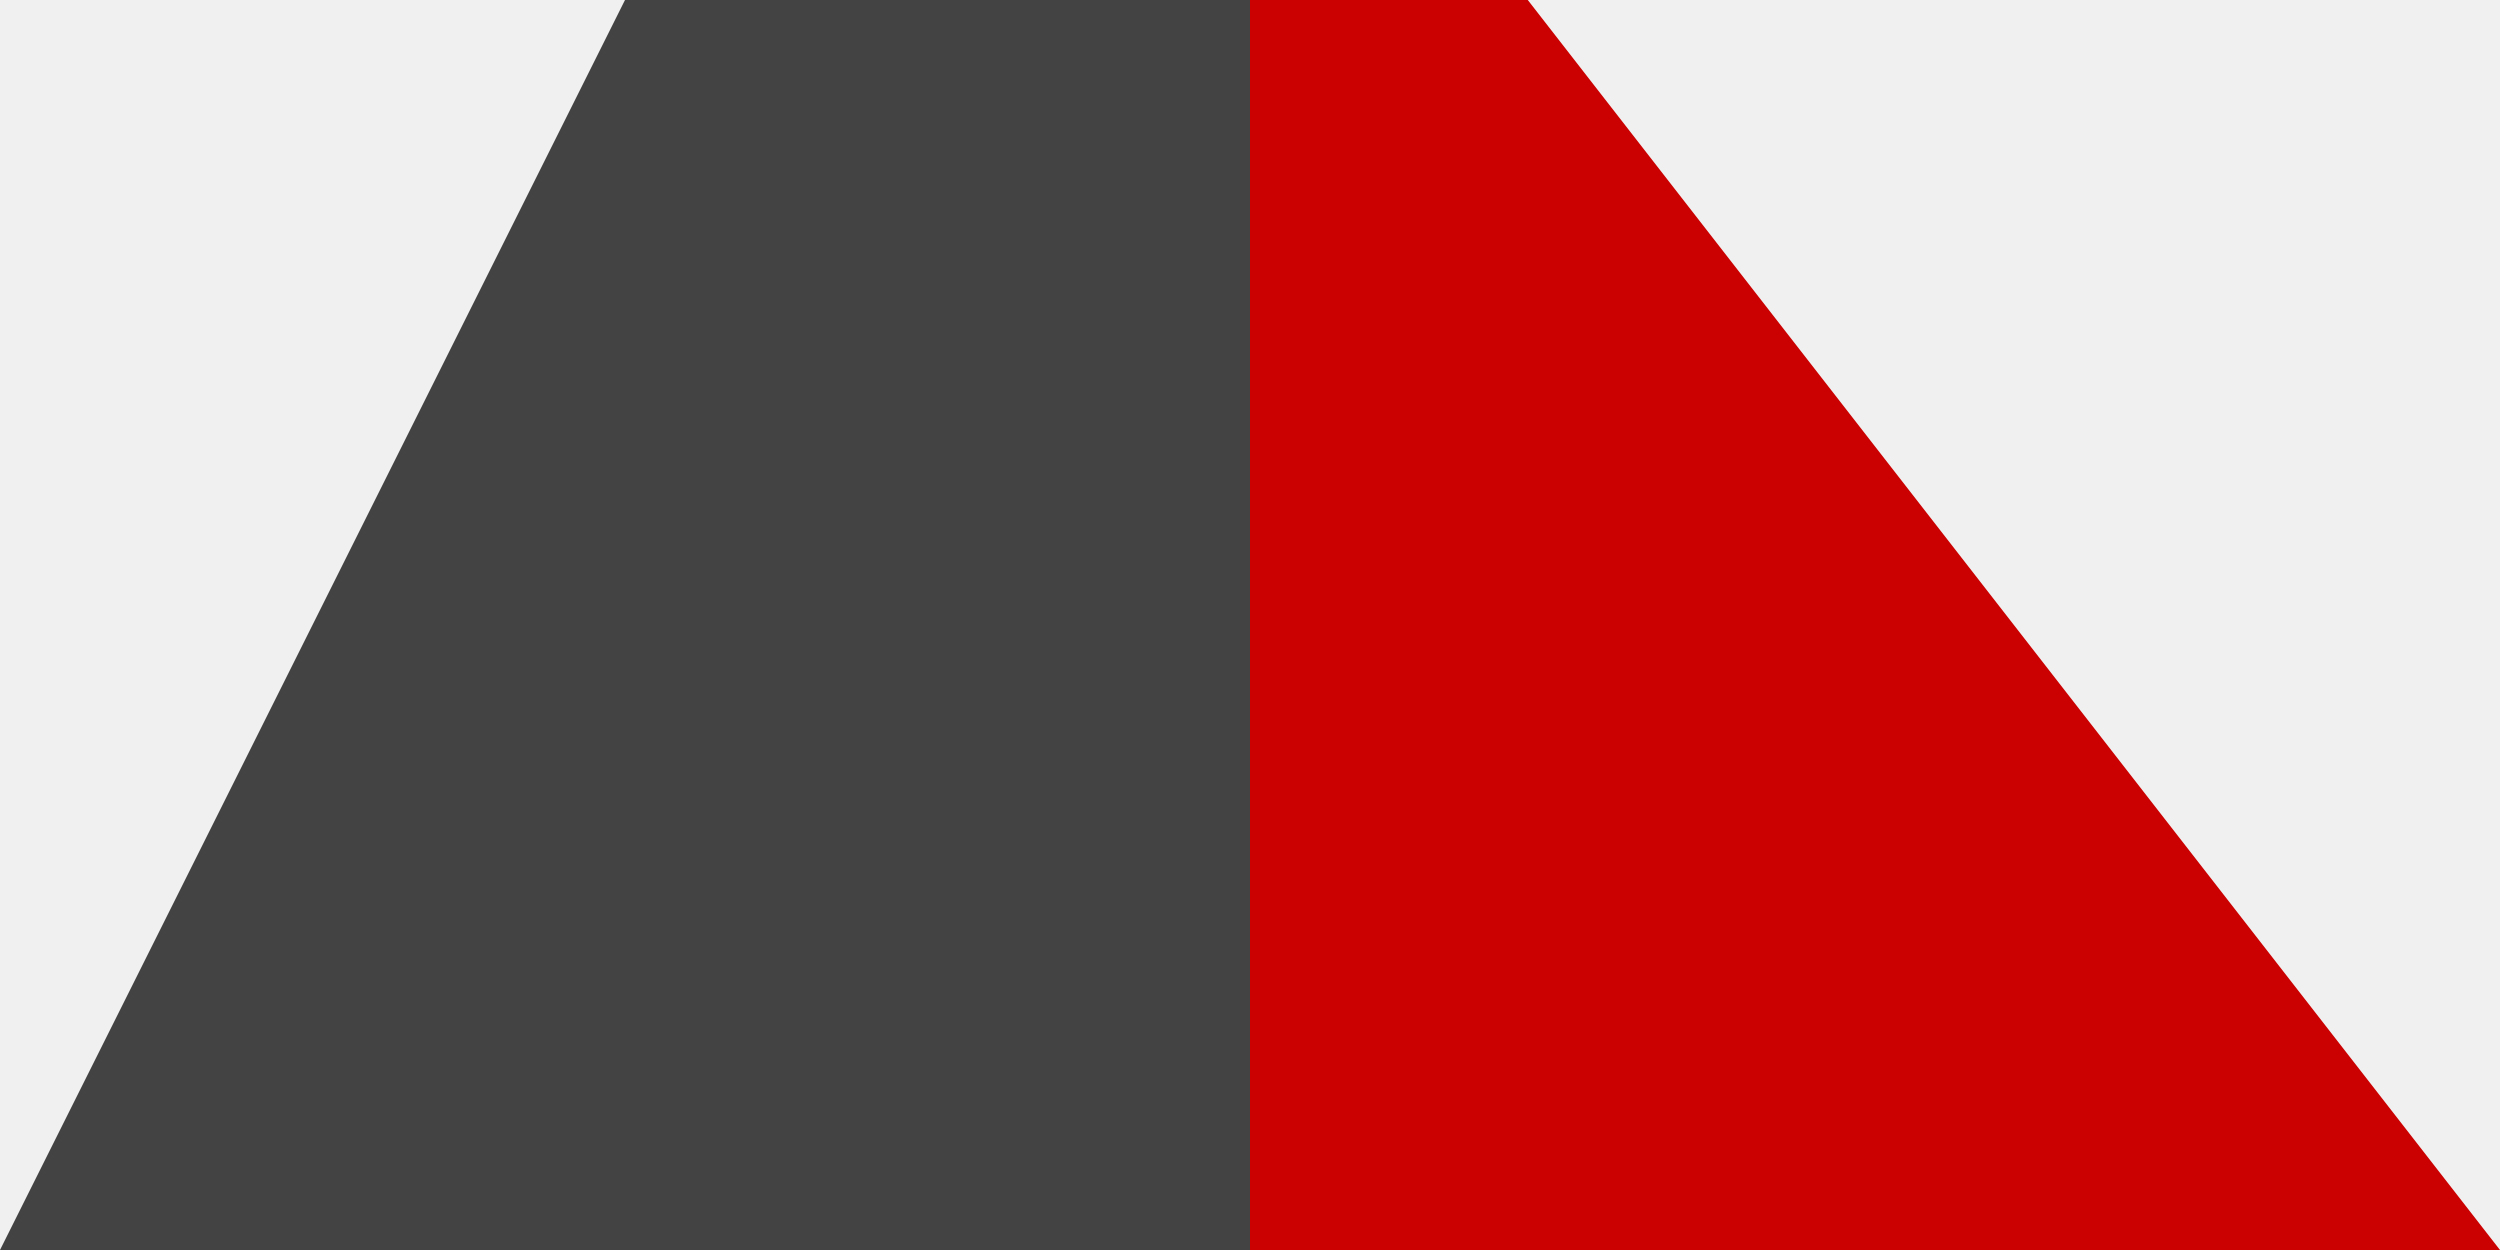
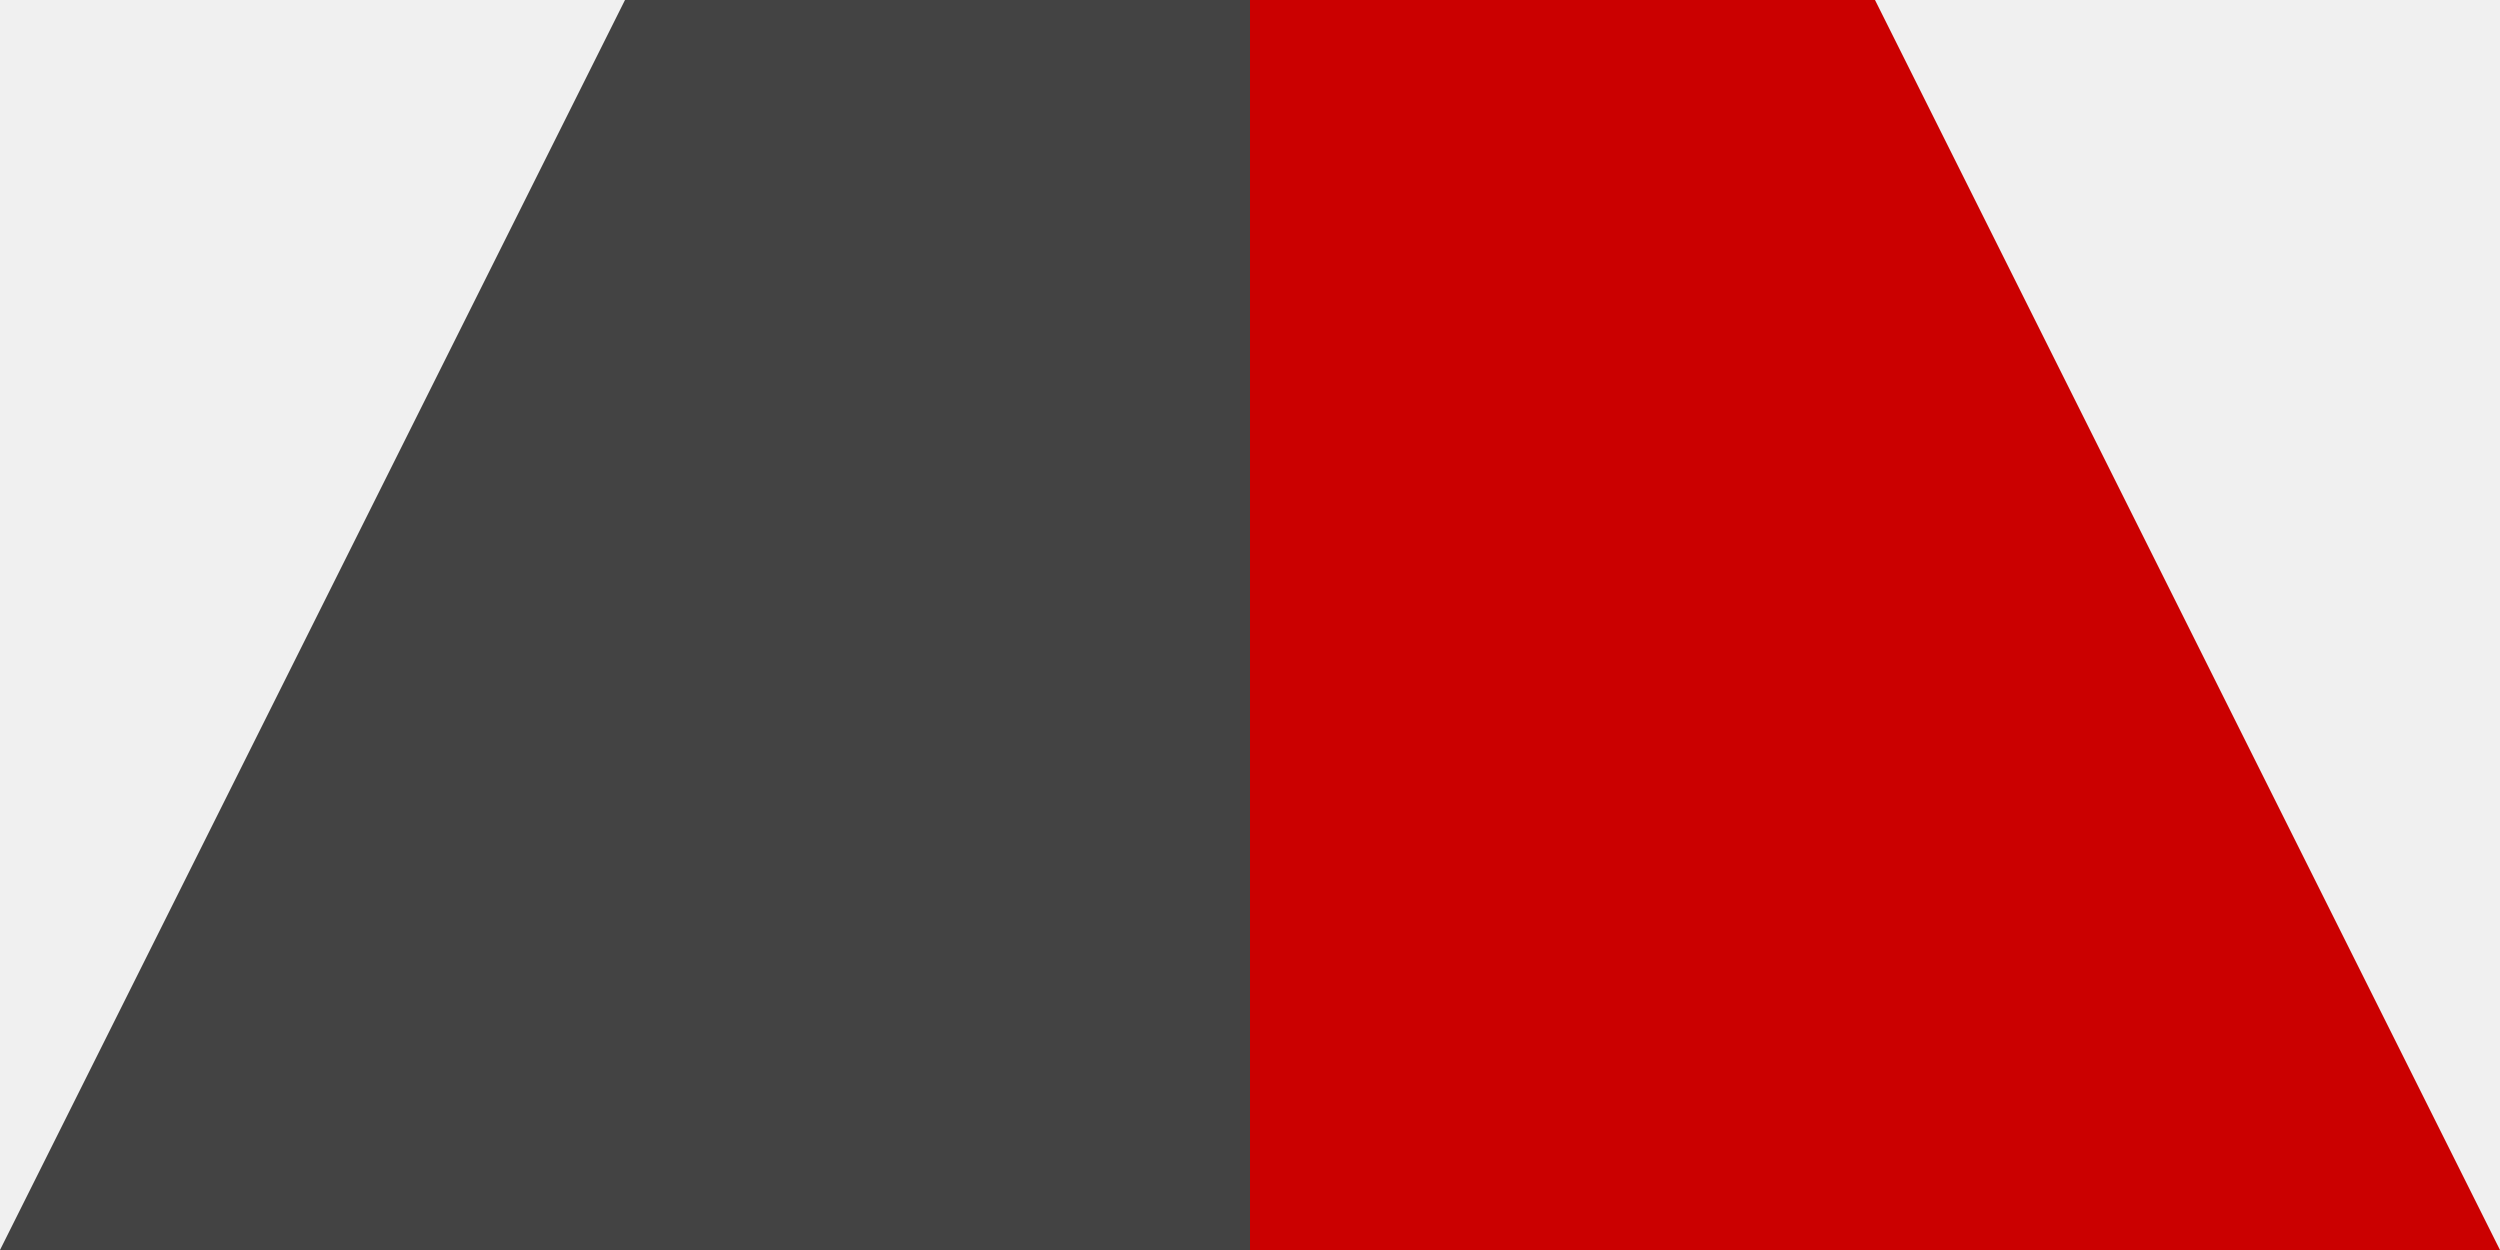
<svg xmlns="http://www.w3.org/2000/svg" width="36" height="18" class="svg">
  <path fill="#434343" d="M0,18 18,18 18,0 9,0" />
  <text fill="#FFF" x="13.5" y="14" font-family="DejaVu Sans Mono, Source code variable, monospace" font-size="15" />
-   <path fill="#CB0000" d="M18,18 36,18 22,0 18,0" />
+   <path fill="#CB0000" d="M18,18 36,18 27,0 18,0" />
  <text fill="#FFF" x="22.5" y="14" font-family="DejaVu Sans Mono, Source code variable, monospace" font-size="15" />
</svg>
